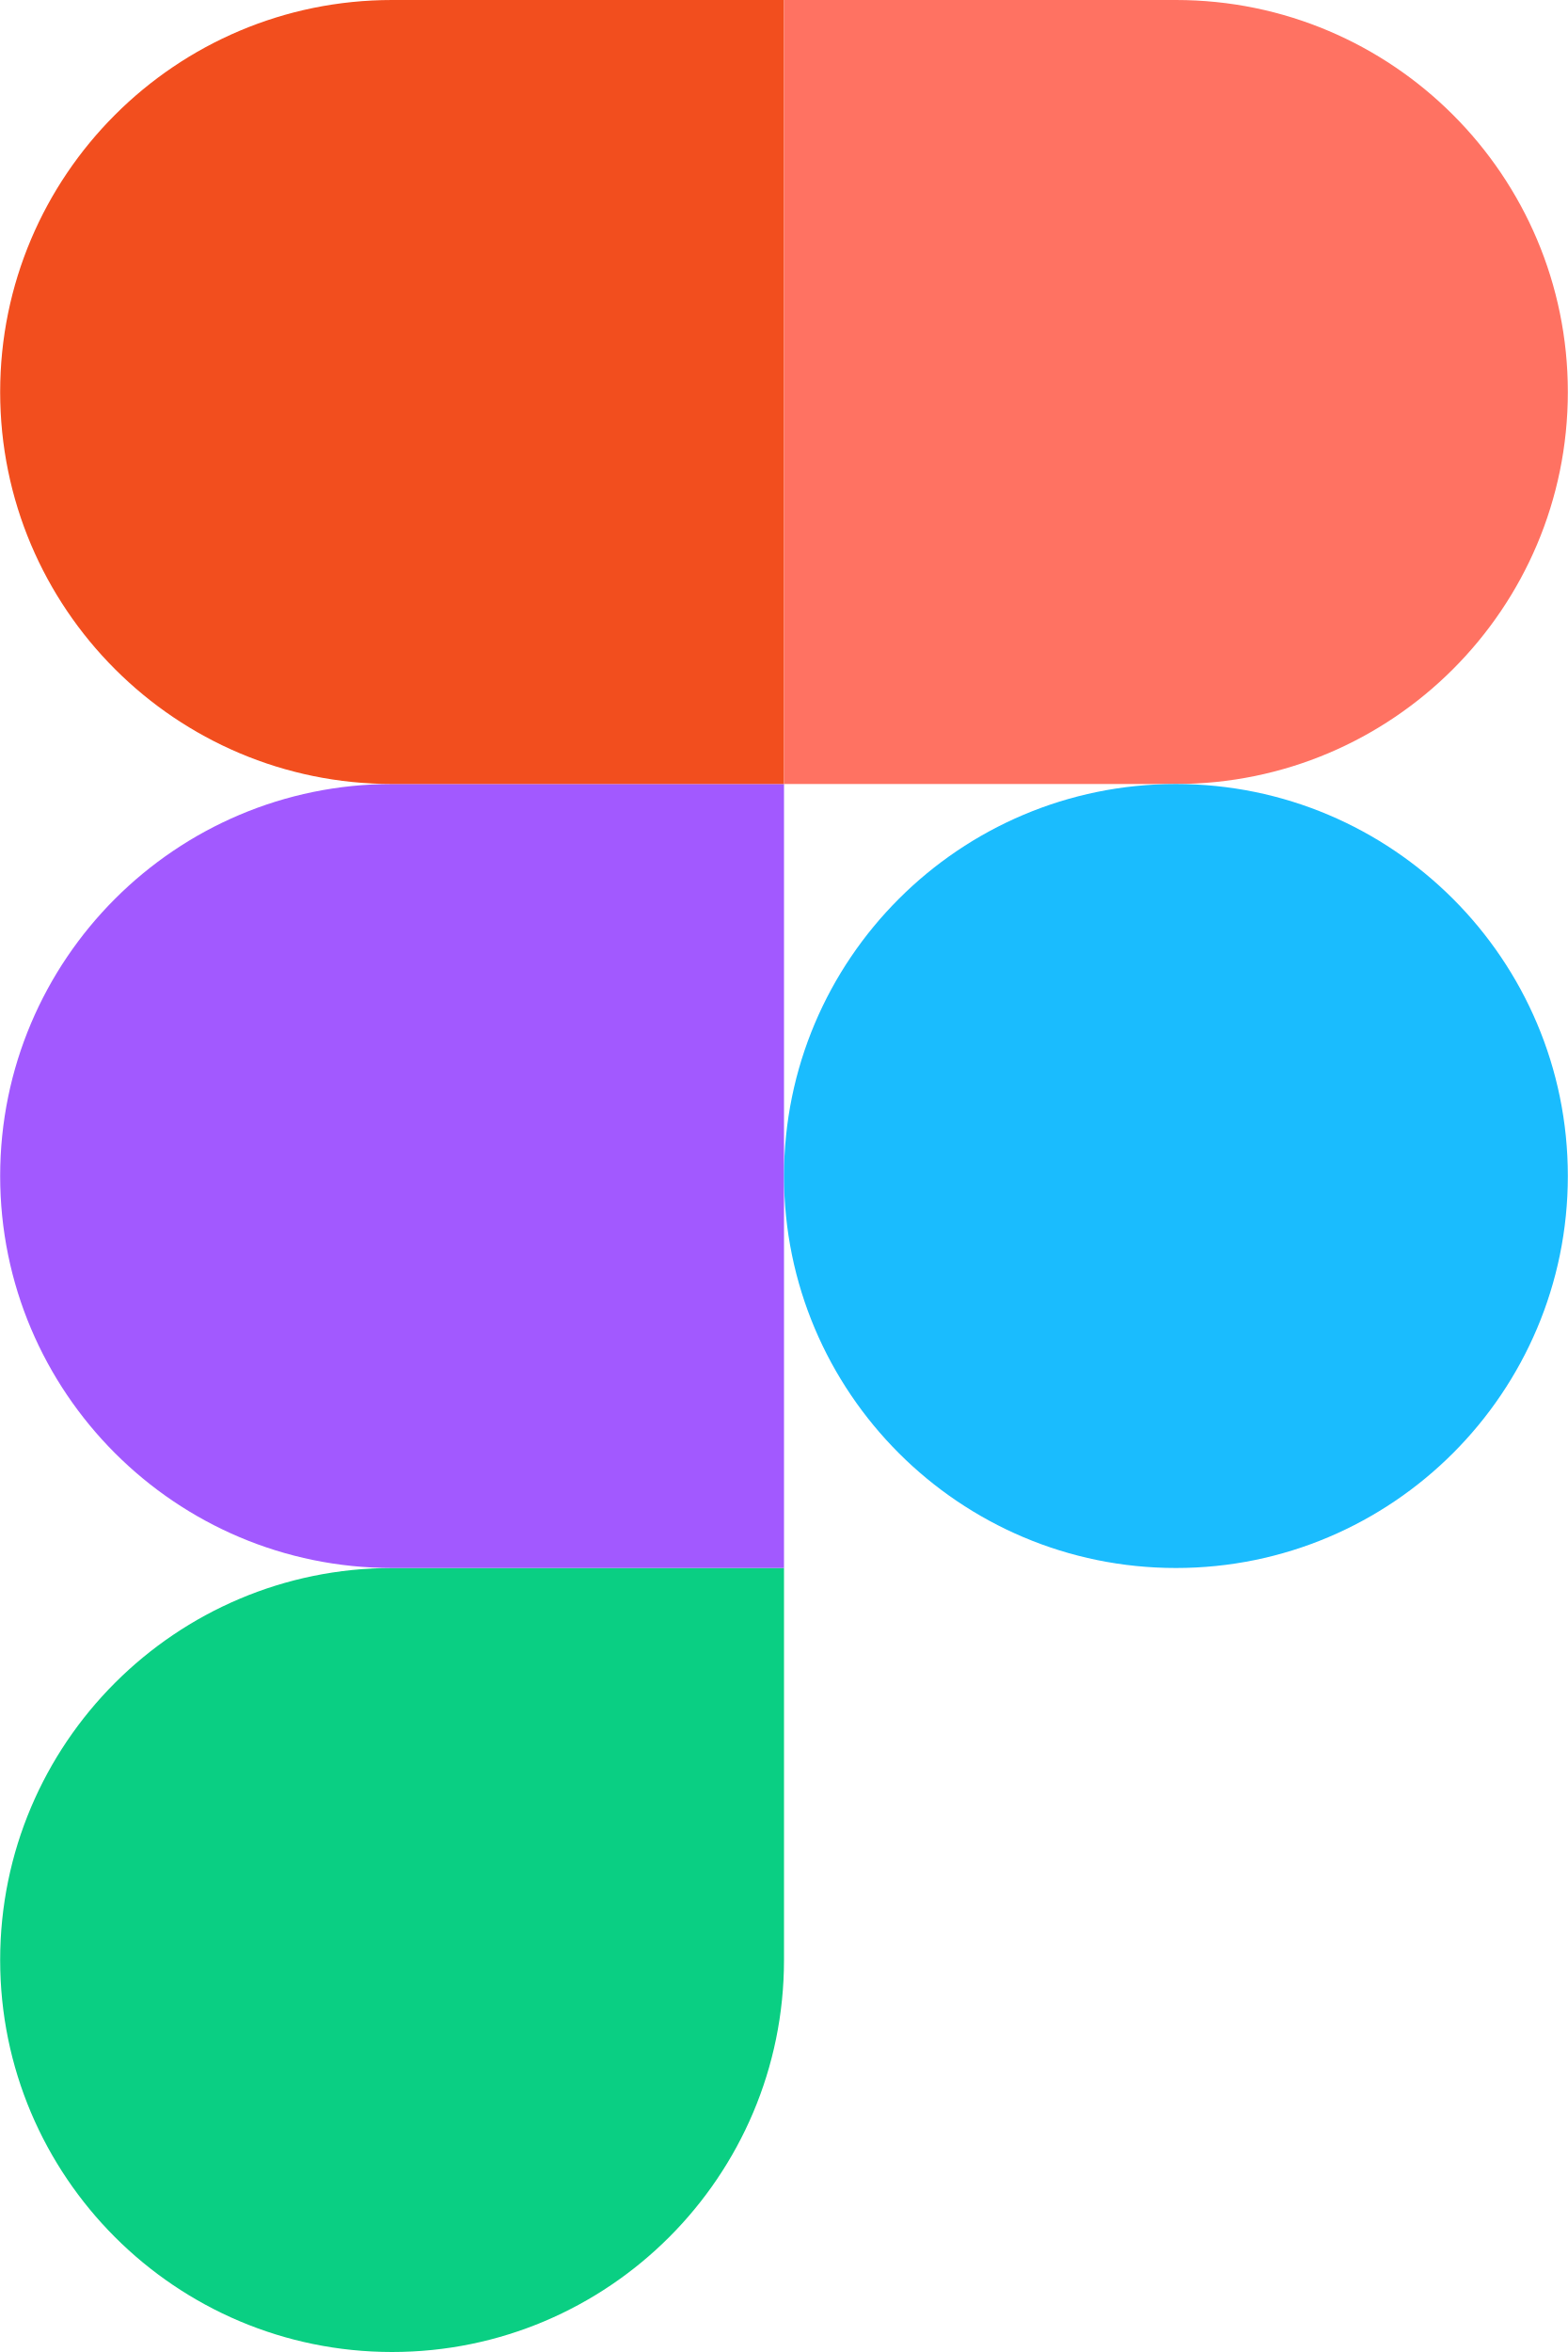
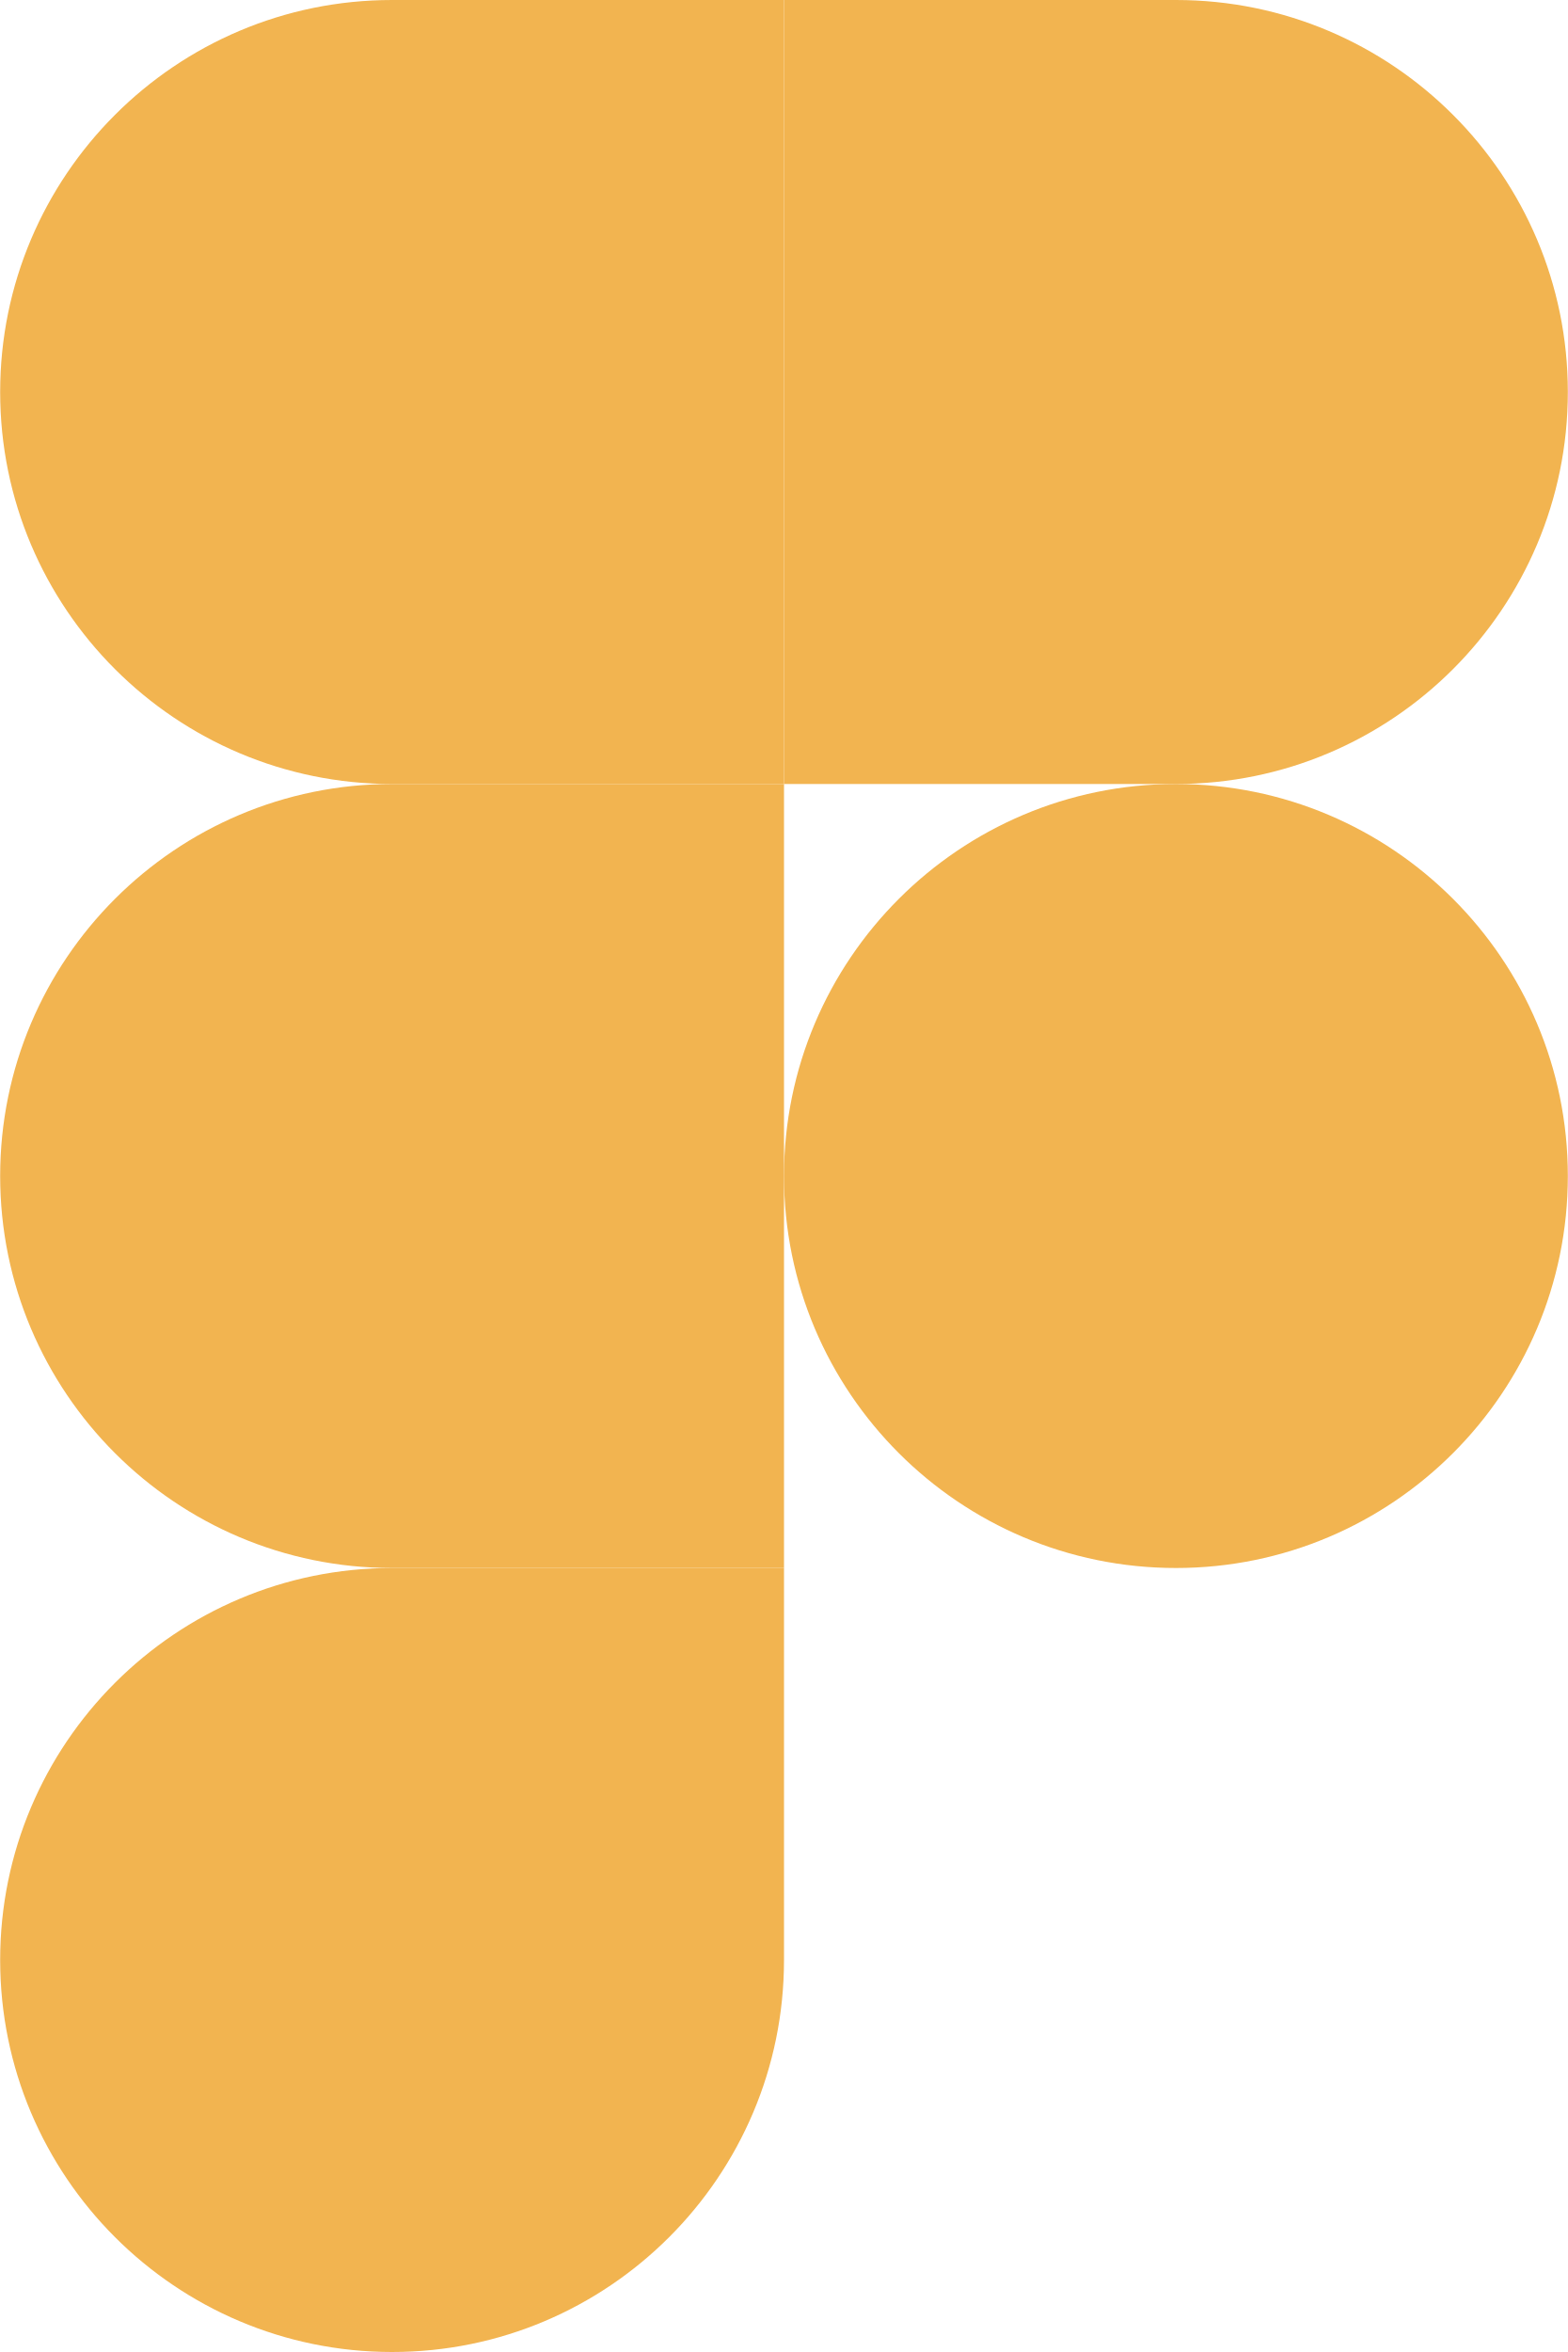
<svg xmlns="http://www.w3.org/2000/svg" id="Layer_1" viewBox="0 0 200 300" width="1667" height="2500">
-   <style>.st0{fill:#0acf83}.st1{fill:#a259ff}.st2{fill:#f24e1e}.st3{fill:#ff7262}.st4{fill:#1abcfe}</style>
+   <style>.st0{fill:#F2B450}.st1{fill:#F2B450}.st2{fill:#F2B450}.st3{fill:#F2B450}.st4{fill:#F2B450}</style>
  <path id="path0_fill" class="st0" d="M50 300c27.6 0 50-22.4 50-50v-50H50c-27.6 0-50 22.4-50 50s22.4 50 50 50z" />
  <path id="path1_fill" class="st1" d="M0 150c0-27.6 22.4-50 50-50h50v100H50c-27.6 0-50-22.4-50-50z" />
  <path id="path1_fill_1_" class="st2" d="M0 50C0 22.4 22.4 0 50 0h50v100H50C22.4 100 0 77.6 0 50z" />
  <path id="path2_fill" class="st3" d="M100 0h50c27.6 0 50 22.4 50 50s-22.4 50-50 50h-50V0z" />
  <path id="path3_fill" class="st4" d="M200 150c0 27.6-22.4 50-50 50s-50-22.4-50-50 22.4-50 50-50 50 22.4 50 50z" />
</svg>
